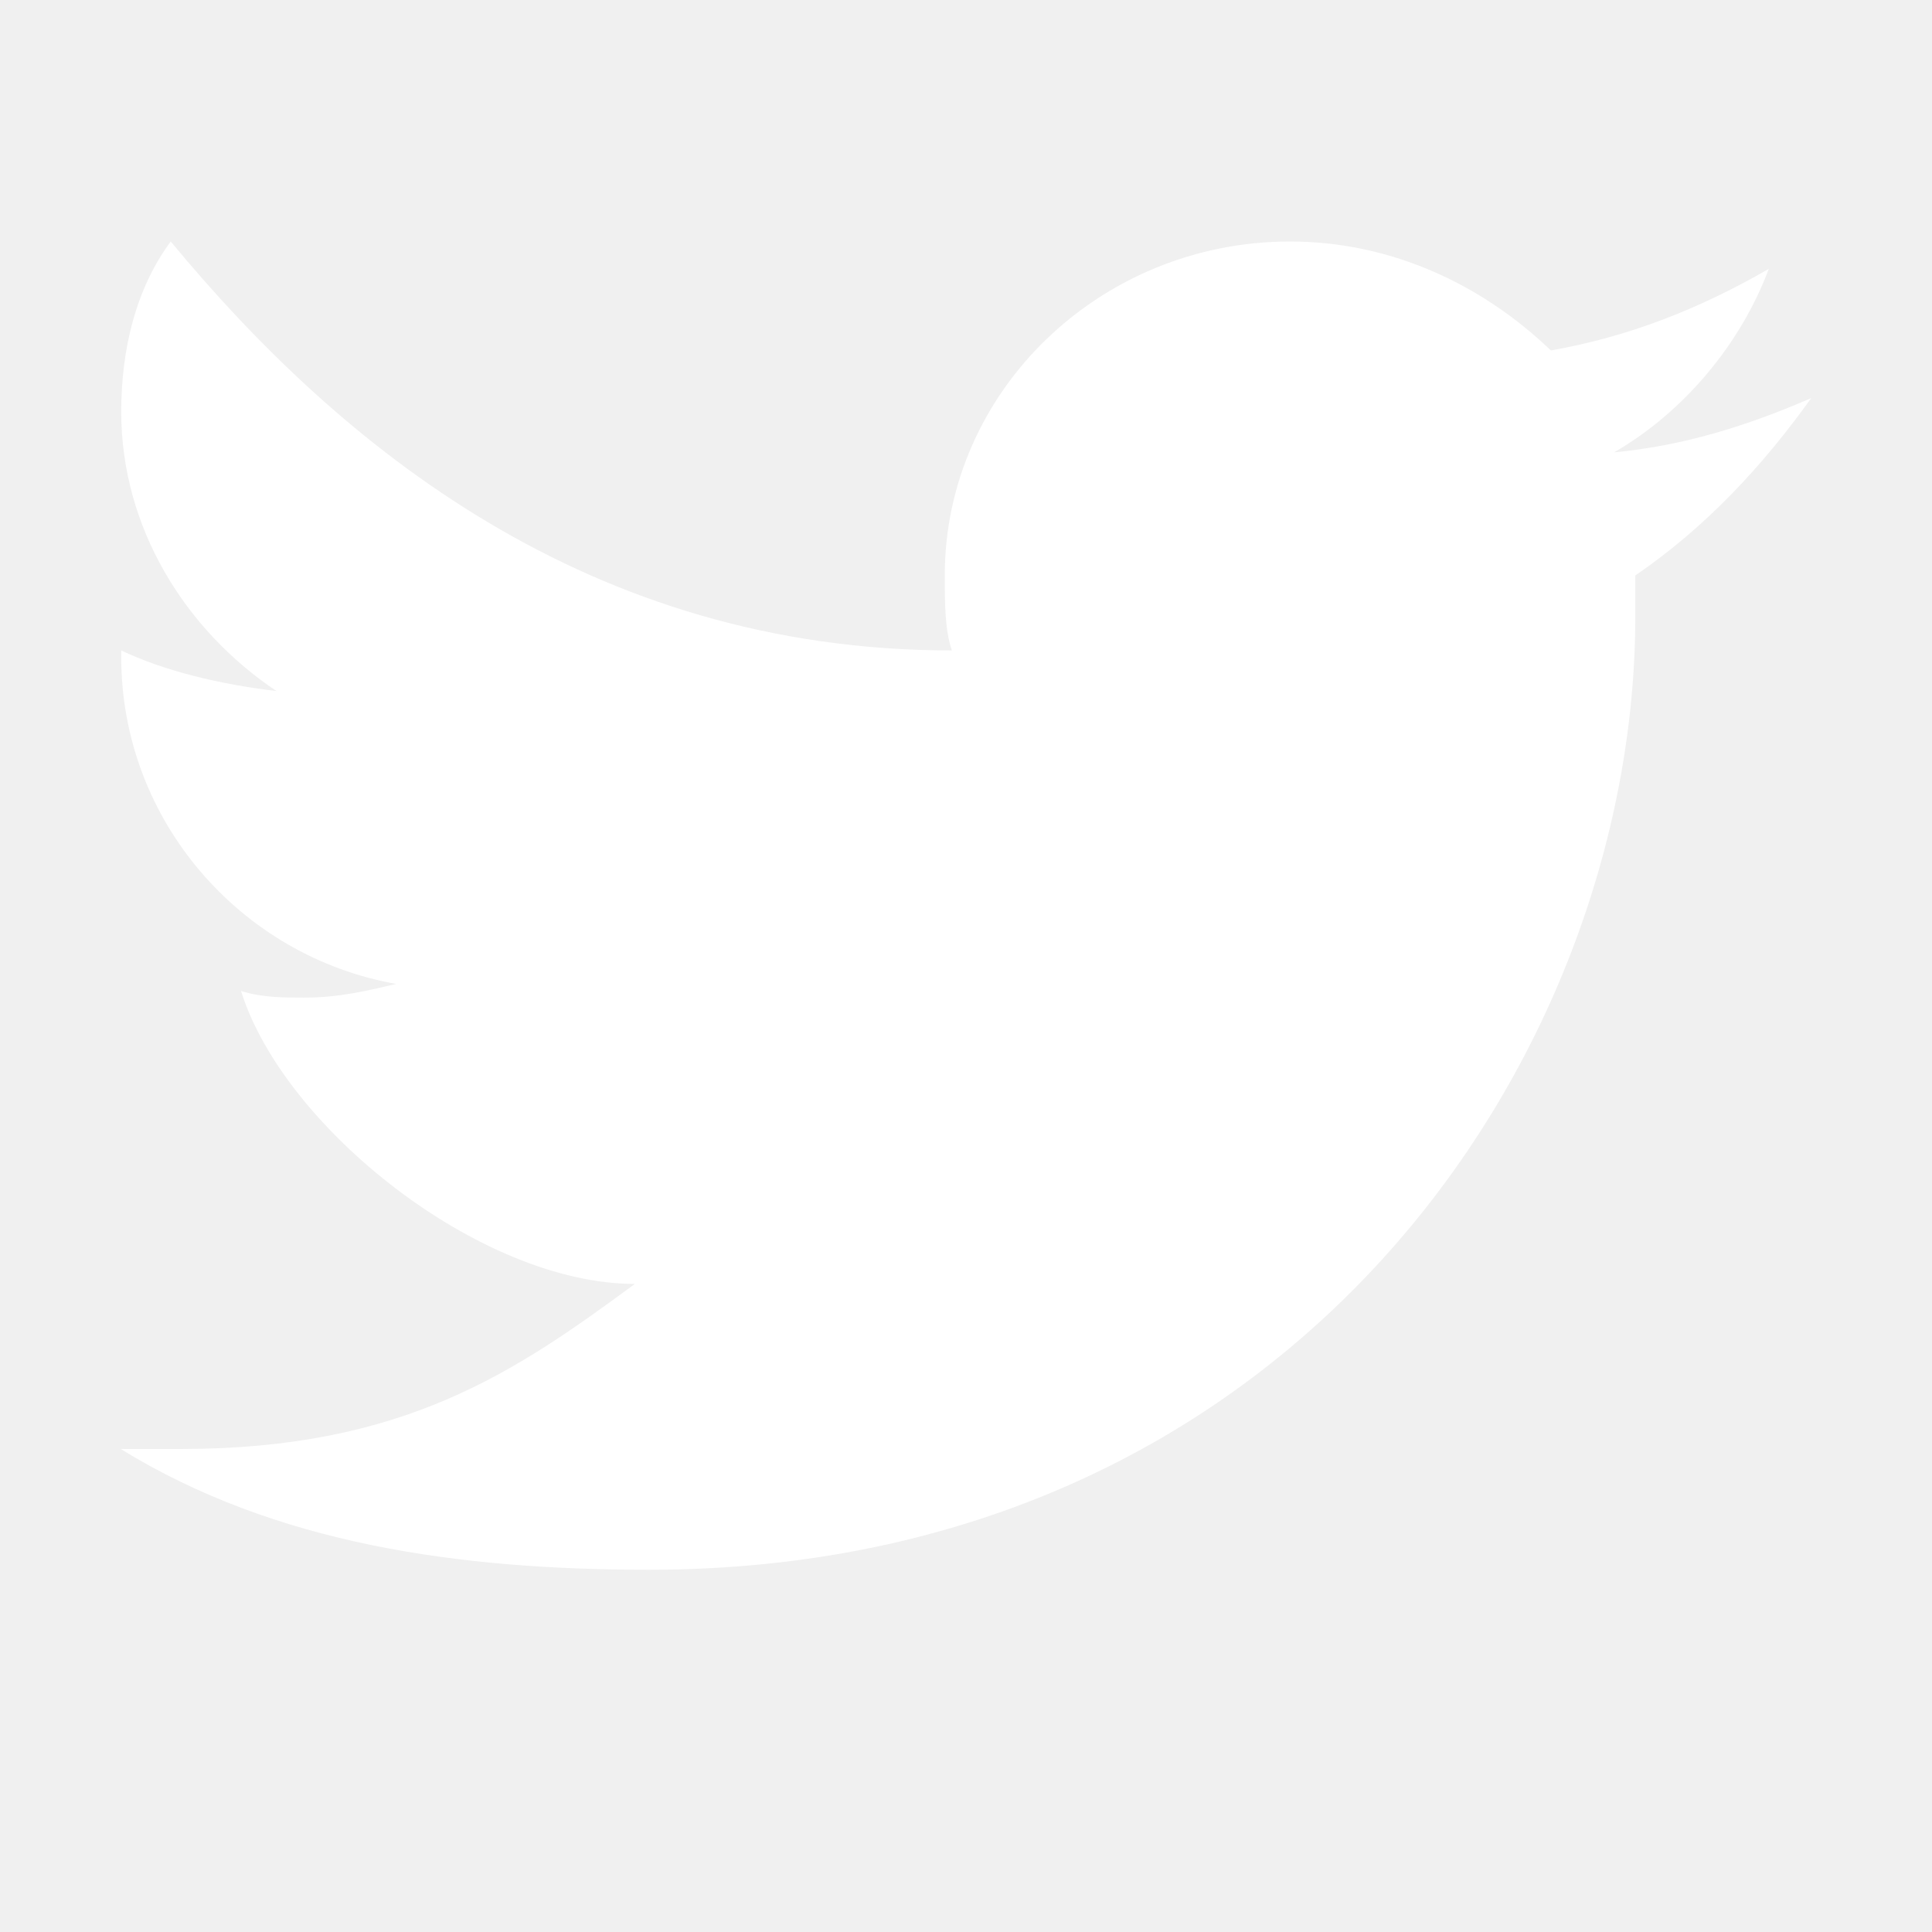
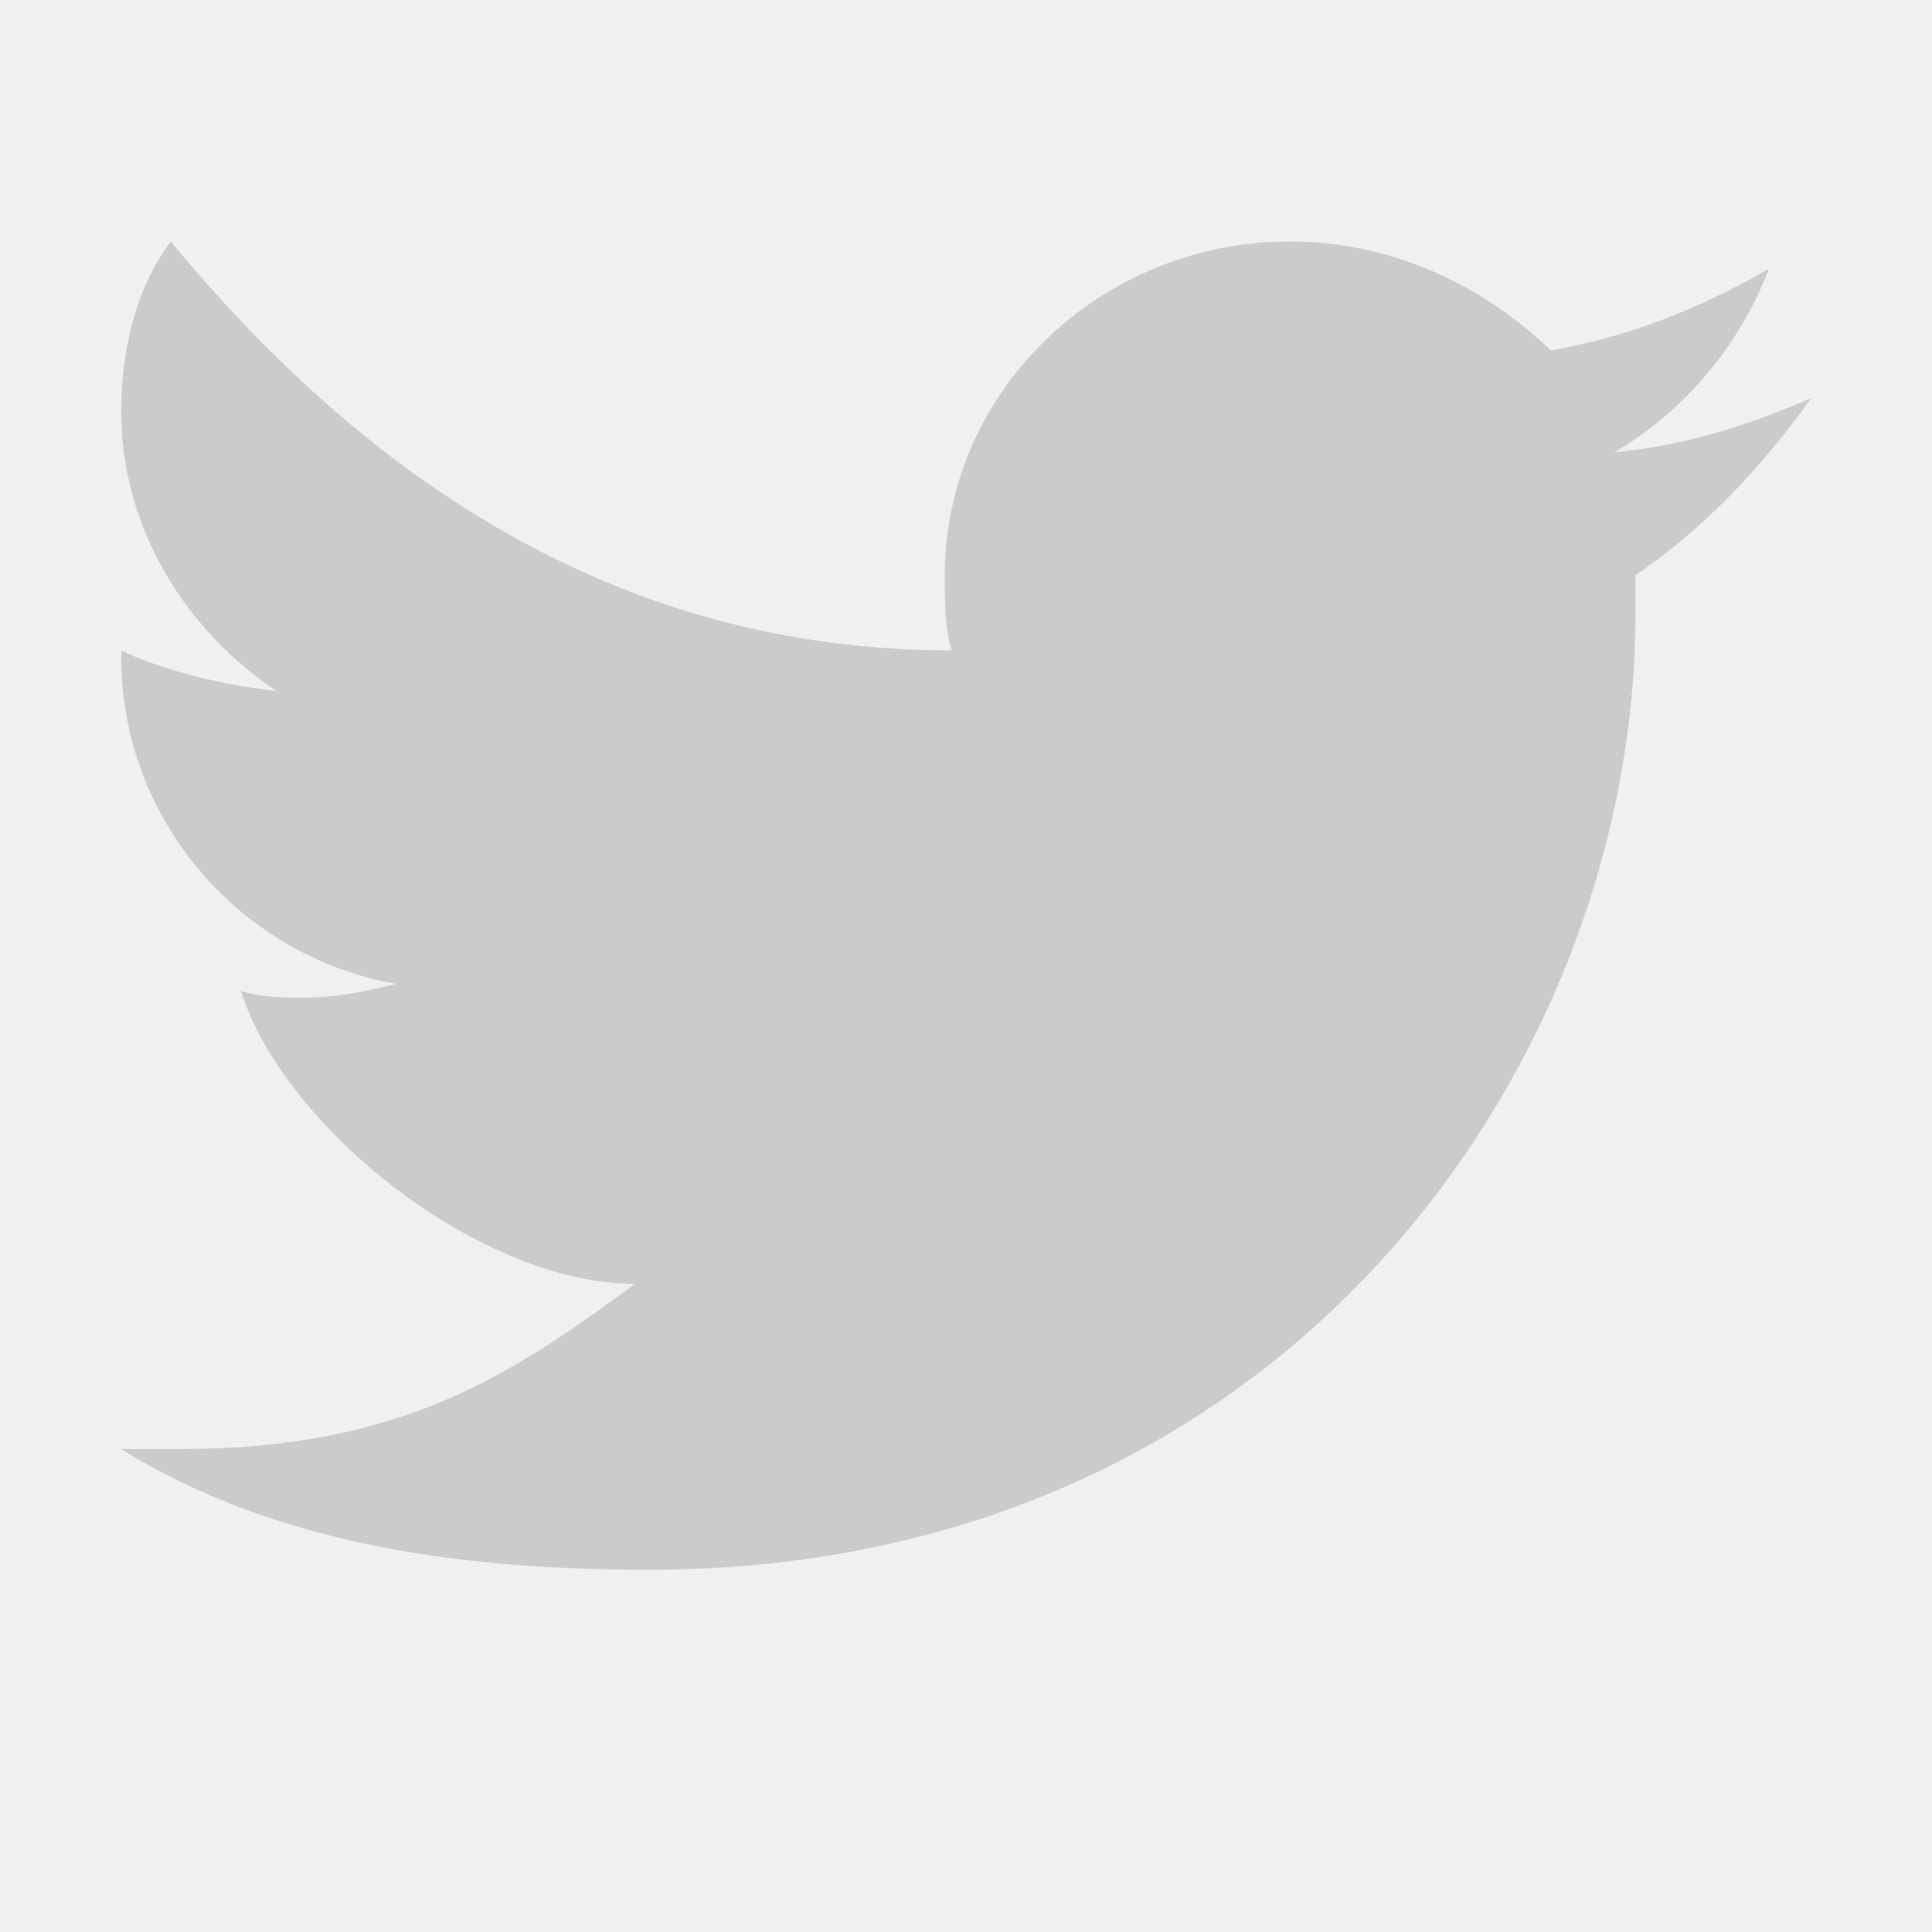
<svg xmlns="http://www.w3.org/2000/svg" width="128" height="128" viewBox="0 0 96 96">
-   <path d="M90 19.781c-3.14 1.36-6.305 2.367-9.797 2.696 3.492-2.016 6.305-5.415 7.688-9.118-3.493 2.016-6.985 3.375-10.829 4.055C73.547 14.04 69 12 64.102 12c-9.446 0-17.157 7.453-17.157 16.594 0 1.336 0 2.695.352 3.726C29.25 32.32 16.875 22.148 8.484 12c-1.757 2.367-2.46 5.414-2.46 8.46 0 5.743 3.163 10.83 7.71 13.876-2.812-.328-5.601-1.008-7.71-2.016v.328c0 8.133 5.953 14.883 13.664 16.243-1.407.328-2.813.68-4.57.68-1.032 0-2.087 0-3.141-.329 2.109 6.774 11.882 14.555 19.57 14.555C25.594 68.18 20.062 72 9 72H6c7.688 4.734 16.805 6 26.25 6 31.852 0 49.008-25.383 49.008-47.39v-2.016c3.492-2.39 6.305-5.414 8.742-8.813" fill="#fff" />
+   <path d="M90 19.781c-3.14 1.36-6.305 2.367-9.797 2.696 3.492-2.016 6.305-5.415 7.688-9.118-3.493 2.016-6.985 3.375-10.829 4.055C73.547 14.04 69 12 64.102 12c-9.446 0-17.157 7.453-17.157 16.594 0 1.336 0 2.695.352 3.726C29.25 32.32 16.875 22.148 8.484 12c-1.757 2.367-2.46 5.414-2.46 8.46 0 5.743 3.163 10.83 7.71 13.876-2.812-.328-5.601-1.008-7.71-2.016v.328c0 8.133 5.953 14.883 13.664 16.243-1.407.328-2.813.68-4.57.68-1.032 0-2.087 0-3.141-.329 2.109 6.774 11.882 14.555 19.57 14.555C25.594 68.18 20.062 72 9 72H6c7.688 4.734 16.805 6 26.25 6 31.852 0 49.008-25.383 49.008-47.39v-2.016c3.492-2.39 6.305-5.414 8.742-8.813" fill="#CBCBCB" />
</svg>
